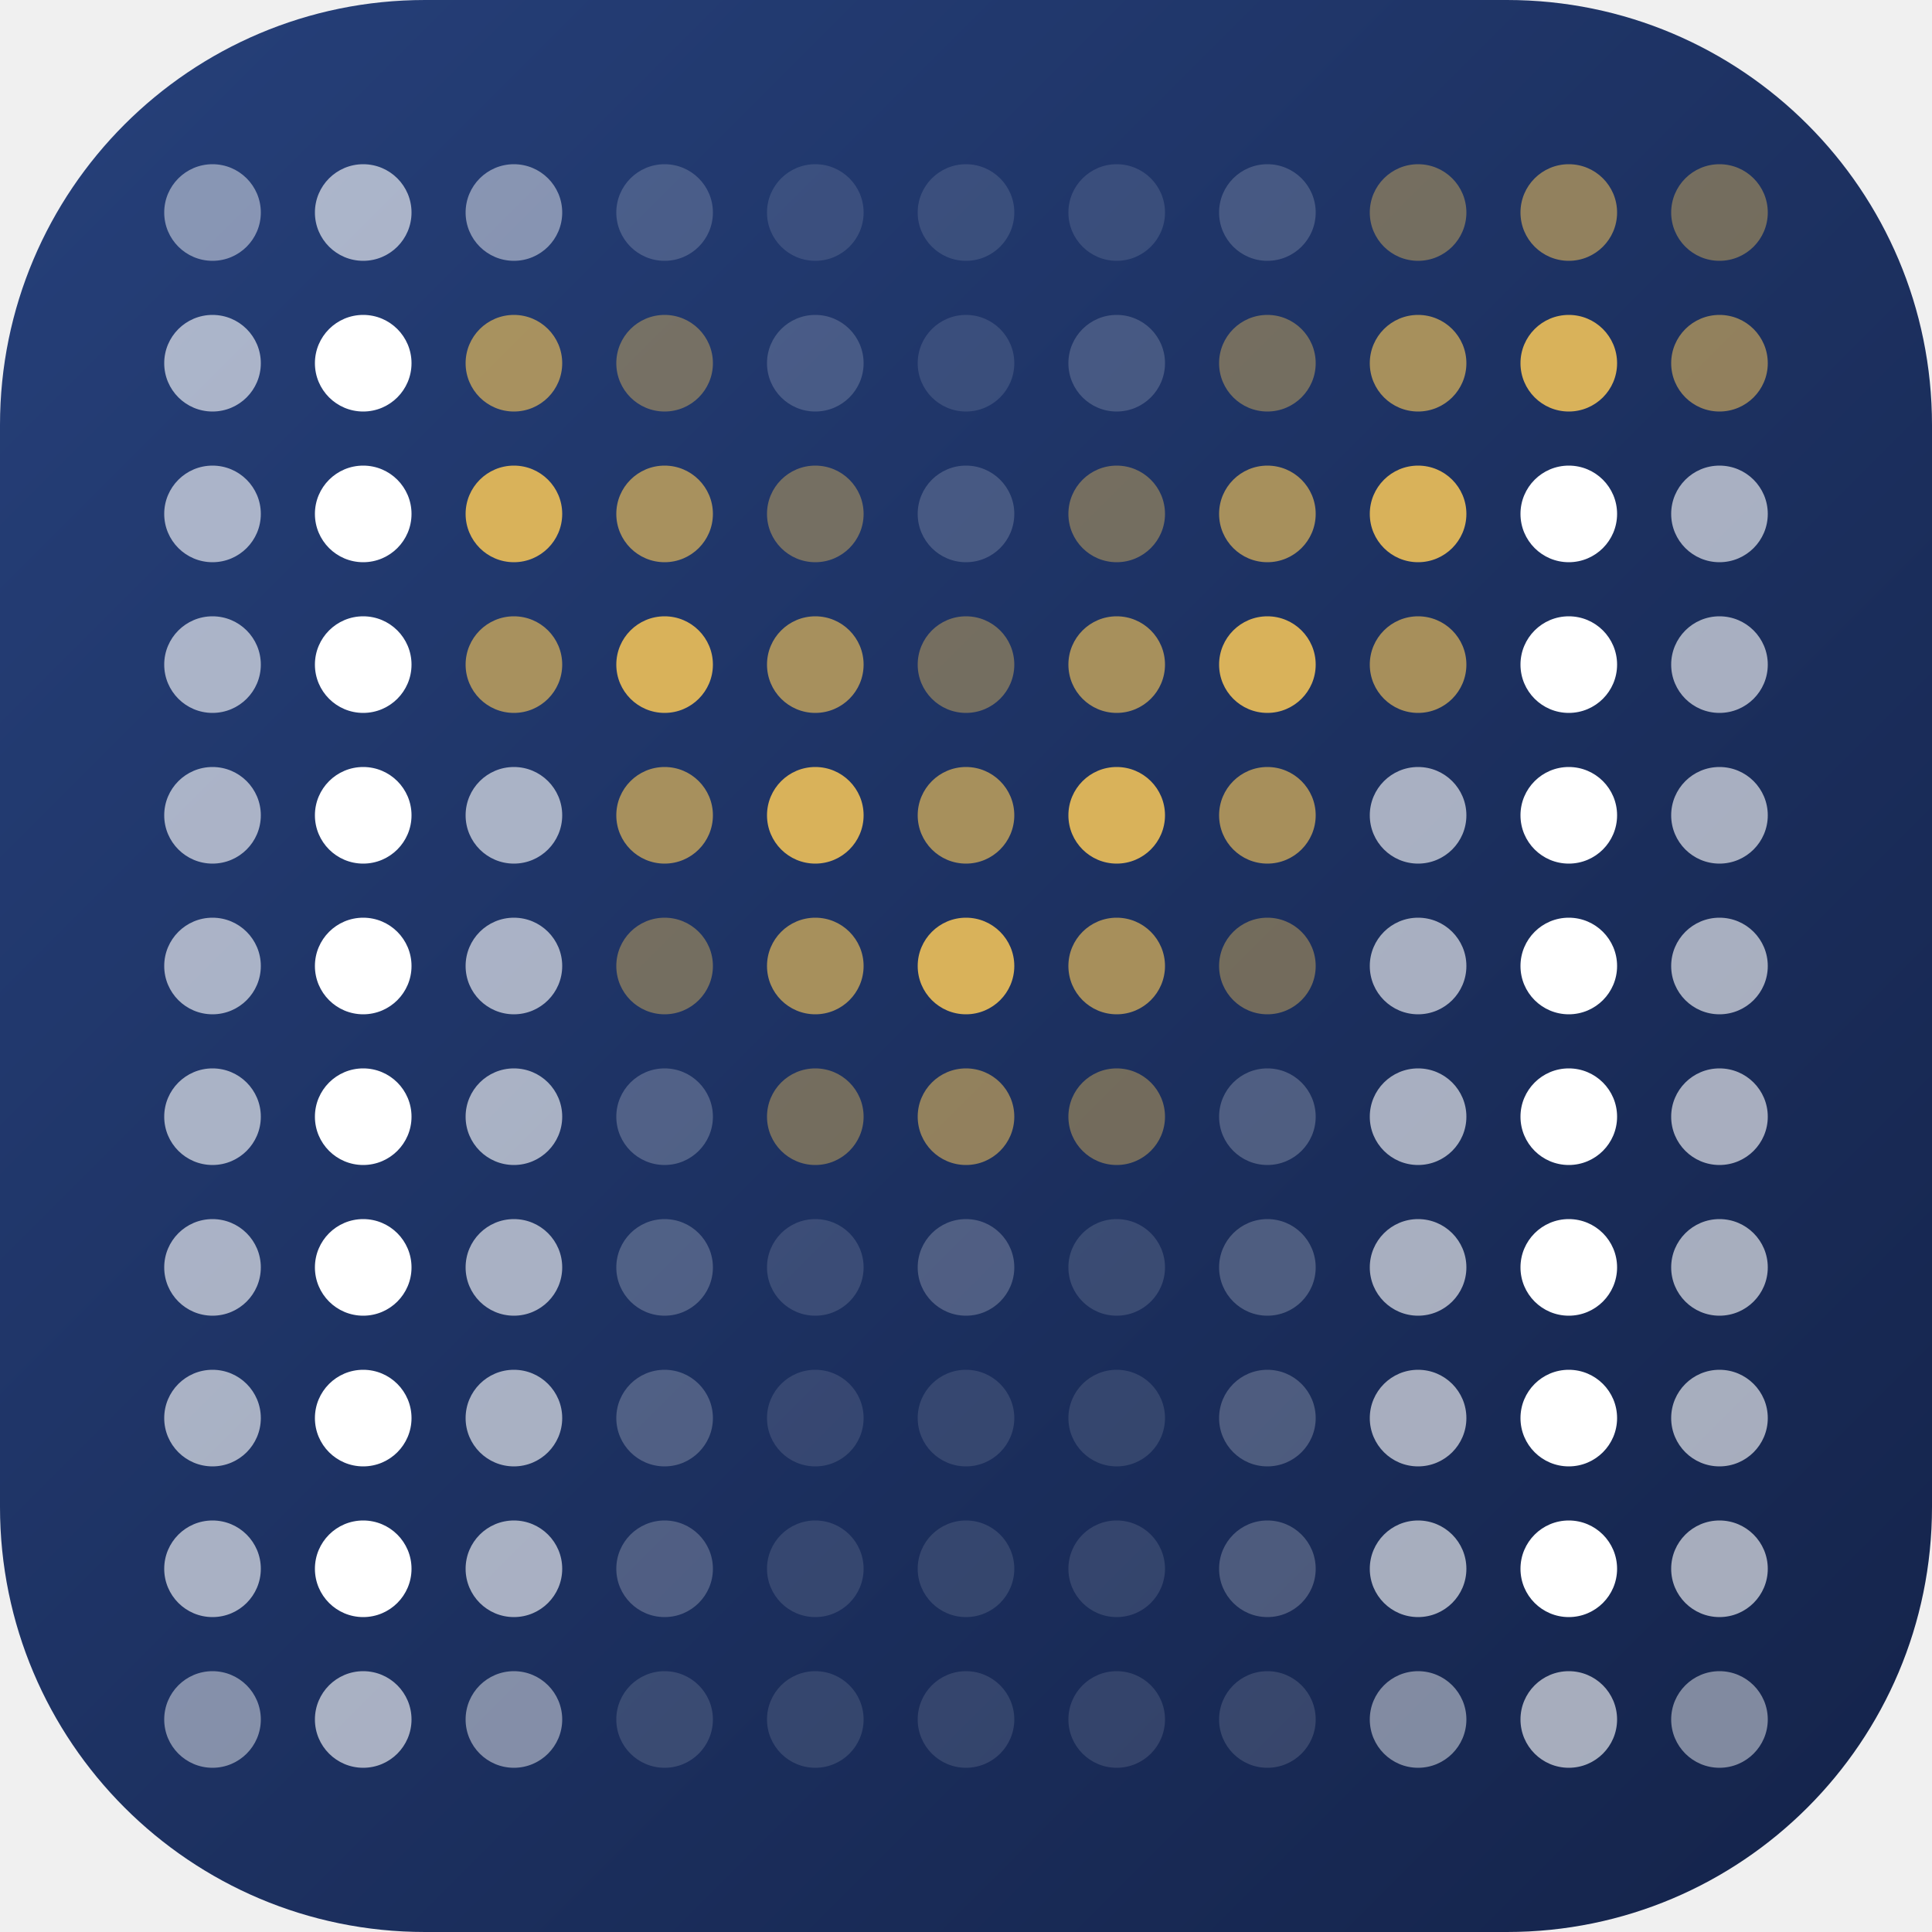
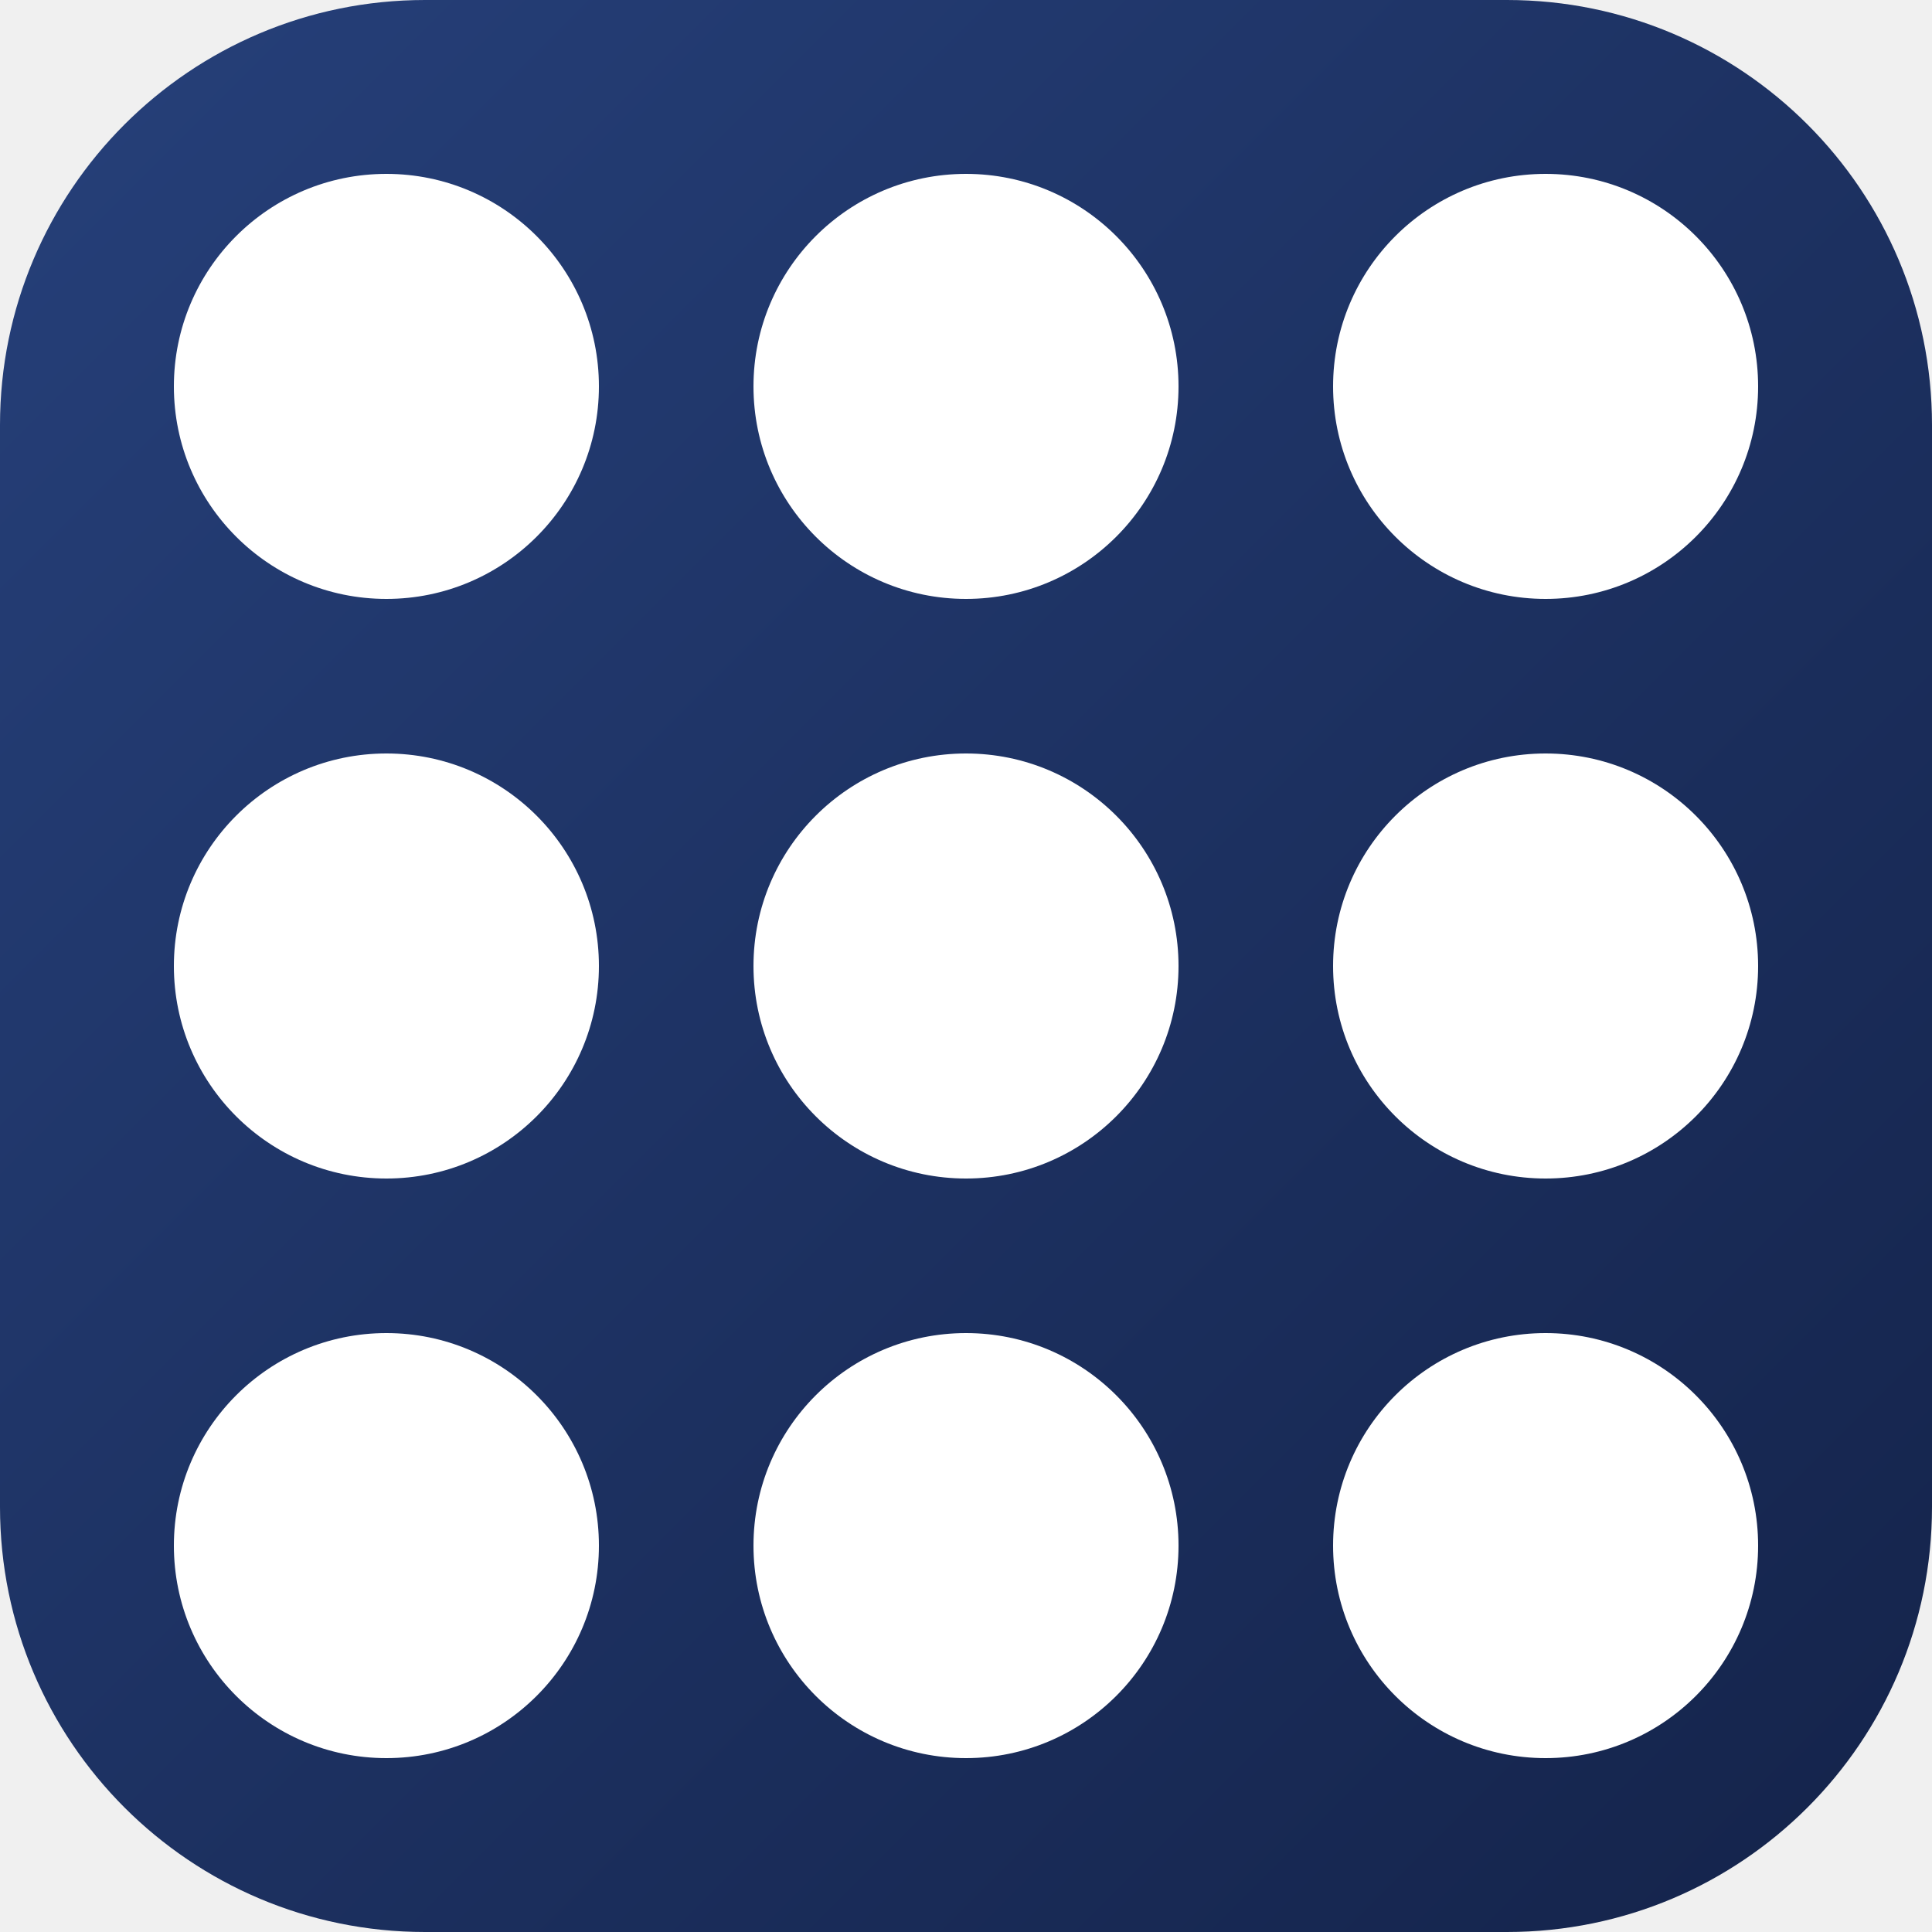
<svg xmlns="http://www.w3.org/2000/svg" viewBox="0 0 100 100">
  <defs>
    <linearGradient id="t" x1="0" y1="0" x2="1" y2="1">
      <stop offset="0" stop-color="#26407a" />
      <stop offset="1" stop-color="#14234a" />
    </linearGradient>
  </defs>
  <rect width="100" height="100" rx="22" fill="url(#t)" />
-   <circle cx="11" cy="11" r="2.5" fill="#ffffff" fill-opacity="0.46" />
-   <circle cx="18.8" cy="11" r="2.5" fill="#ffffff" fill-opacity="0.62" />
-   <circle cx="26.6" cy="11" r="2.5" fill="#ffffff" fill-opacity="0.46" />
-   <circle cx="34.4" cy="11" r="2.5" fill="#ffffff" fill-opacity="0.18" />
-   <circle cx="42.2" cy="11" r="2.5" fill="#ffffff" fill-opacity="0.12" />
-   <circle cx="50" cy="11" r="2.5" fill="#ffffff" fill-opacity="0.12" />
-   <circle cx="57.8" cy="11" r="2.5" fill="#ffffff" fill-opacity="0.12" />
-   <circle cx="65.6" cy="11" r="2.5" fill="#ffffff" fill-opacity="0.18" />
-   <circle cx="73.4" cy="11" r="2.5" fill="#d9b25a" fill-opacity="0.46" />
-   <circle cx="81.2" cy="11" r="2.5" fill="#d9b25a" fill-opacity="0.62" />
-   <circle cx="89" cy="11" r="2.5" fill="#d9b25a" fill-opacity="0.46" />
-   <circle cx="11" cy="18.8" r="2.5" fill="#ffffff" fill-opacity="0.62" />
-   <circle cx="18.8" cy="18.8" r="2.5" fill="#ffffff" fill-opacity="1" />
-   <circle cx="26.6" cy="18.8" r="2.5" fill="#d9b25a" fill-opacity="0.73" />
-   <circle cx="34.4" cy="18.8" r="2.5" fill="#d9b25a" fill-opacity="0.46" />
-   <circle cx="42.2" cy="18.8" r="2.5" fill="#ffffff" fill-opacity="0.18" />
-   <circle cx="50" cy="18.8" r="2.5" fill="#ffffff" fill-opacity="0.12" />
-   <circle cx="57.8" cy="18.8" r="2.5" fill="#ffffff" fill-opacity="0.18" />
-   <circle cx="65.6" cy="18.8" r="2.5" fill="#d9b25a" fill-opacity="0.46" />
-   <circle cx="73.4" cy="18.8" r="2.5" fill="#d9b25a" fill-opacity="0.73" />
-   <circle cx="81.2" cy="18.8" r="2.5" fill="#d9b25a" fill-opacity="1" />
-   <circle cx="89" cy="18.8" r="2.5" fill="#d9b25a" fill-opacity="0.62" />
-   <circle cx="11" cy="26.6" r="2.5" fill="#ffffff" fill-opacity="0.62" />
-   <circle cx="18.8" cy="26.6" r="2.5" fill="#ffffff" fill-opacity="1" />
-   <circle cx="26.6" cy="26.6" r="2.5" fill="#d9b25a" fill-opacity="1" />
-   <circle cx="34.4" cy="26.6" r="2.5" fill="#d9b25a" fill-opacity="0.73" />
-   <circle cx="42.2" cy="26.6" r="2.5" fill="#d9b25a" fill-opacity="0.46" />
-   <circle cx="50" cy="26.6" r="2.5" fill="#ffffff" fill-opacity="0.18" />
-   <circle cx="57.8" cy="26.6" r="2.5" fill="#d9b25a" fill-opacity="0.46" />
-   <circle cx="65.6" cy="26.6" r="2.5" fill="#d9b25a" fill-opacity="0.73" />
-   <circle cx="73.4" cy="26.6" r="2.5" fill="#d9b25a" fill-opacity="1" />
-   <circle cx="81.2" cy="26.6" r="2.5" fill="#ffffff" fill-opacity="1" />
-   <circle cx="89" cy="26.6" r="2.5" fill="#ffffff" fill-opacity="0.62" />
-   <circle cx="11" cy="34.4" r="2.5" fill="#ffffff" fill-opacity="0.62" />
-   <circle cx="18.8" cy="34.4" r="2.5" fill="#ffffff" fill-opacity="1" />
-   <circle cx="26.6" cy="34.4" r="2.5" fill="#d9b25a" fill-opacity="0.73" />
-   <circle cx="34.4" cy="34.4" r="2.5" fill="#d9b25a" fill-opacity="1" />
-   <circle cx="42.2" cy="34.4" r="2.5" fill="#d9b25a" fill-opacity="0.73" />
-   <circle cx="50" cy="34.4" r="2.5" fill="#d9b25a" fill-opacity="0.46" />
-   <circle cx="57.8" cy="34.4" r="2.5" fill="#d9b25a" fill-opacity="0.73" />
-   <circle cx="65.6" cy="34.4" r="2.5" fill="#d9b25a" fill-opacity="1" />
-   <circle cx="73.4" cy="34.4" r="2.5" fill="#d9b25a" fill-opacity="0.73" />
-   <circle cx="81.2" cy="34.4" r="2.5" fill="#ffffff" fill-opacity="1" />
-   <circle cx="89" cy="34.4" r="2.5" fill="#ffffff" fill-opacity="0.62" />
-   <circle cx="11" cy="42.2" r="2.5" fill="#ffffff" fill-opacity="0.62" />
-   <circle cx="18.8" cy="42.2" r="2.5" fill="#ffffff" fill-opacity="1" />
-   <circle cx="26.6" cy="42.2" r="2.5" fill="#ffffff" fill-opacity="0.62" />
-   <circle cx="34.4" cy="42.2" r="2.5" fill="#d9b25a" fill-opacity="0.73" />
-   <circle cx="42.2" cy="42.2" r="2.5" fill="#d9b25a" fill-opacity="1" />
-   <circle cx="50" cy="42.2" r="2.5" fill="#d9b25a" fill-opacity="0.73" />
-   <circle cx="57.8" cy="42.2" r="2.5" fill="#d9b25a" fill-opacity="1" />
-   <circle cx="65.6" cy="42.2" r="2.5" fill="#d9b25a" fill-opacity="0.73" />
-   <circle cx="73.4" cy="42.2" r="2.5" fill="#ffffff" fill-opacity="0.62" />
-   <circle cx="81.2" cy="42.2" r="2.5" fill="#ffffff" fill-opacity="1" />
-   <circle cx="89" cy="42.2" r="2.5" fill="#ffffff" fill-opacity="0.62" />
-   <circle cx="11" cy="50" r="2.5" fill="#ffffff" fill-opacity="0.62" />
-   <circle cx="18.8" cy="50" r="2.5" fill="#ffffff" fill-opacity="1" />
-   <circle cx="26.6" cy="50" r="2.5" fill="#ffffff" fill-opacity="0.62" />
-   <circle cx="34.4" cy="50" r="2.5" fill="#d9b25a" fill-opacity="0.46" />
-   <circle cx="42.2" cy="50" r="2.5" fill="#d9b25a" fill-opacity="0.73" />
-   <circle cx="50" cy="50" r="2.5" fill="#d9b25a" fill-opacity="1" />
-   <circle cx="57.8" cy="50" r="2.5" fill="#d9b25a" fill-opacity="0.73" />
-   <circle cx="65.6" cy="50" r="2.5" fill="#d9b25a" fill-opacity="0.46" />
-   <circle cx="73.4" cy="50" r="2.5" fill="#ffffff" fill-opacity="0.62" />
-   <circle cx="81.2" cy="50" r="2.5" fill="#ffffff" fill-opacity="1" />
-   <circle cx="89" cy="50" r="2.5" fill="#ffffff" fill-opacity="0.62" />
-   <circle cx="11" cy="57.8" r="2.5" fill="#ffffff" fill-opacity="0.62" />
-   <circle cx="18.8" cy="57.8" r="2.5" fill="#ffffff" fill-opacity="1" />
-   <circle cx="26.6" cy="57.8" r="2.5" fill="#ffffff" fill-opacity="0.62" />
-   <circle cx="34.4" cy="57.8" r="2.5" fill="#ffffff" fill-opacity="0.23" />
-   <circle cx="42.2" cy="57.8" r="2.5" fill="#d9b25a" fill-opacity="0.46" />
-   <circle cx="50" cy="57.8" r="2.5" fill="#d9b25a" fill-opacity="0.62" />
-   <circle cx="57.8" cy="57.8" r="2.5" fill="#d9b25a" fill-opacity="0.46" />
-   <circle cx="65.6" cy="57.8" r="2.5" fill="#ffffff" fill-opacity="0.23" />
-   <circle cx="73.4" cy="57.8" r="2.5" fill="#ffffff" fill-opacity="0.62" />
-   <circle cx="81.2" cy="57.8" r="2.5" fill="#ffffff" fill-opacity="1" />
-   <circle cx="89" cy="57.8" r="2.5" fill="#ffffff" fill-opacity="0.62" />
-   <circle cx="11" cy="65.6" r="2.5" fill="#ffffff" fill-opacity="0.62" />
-   <circle cx="18.8" cy="65.6" r="2.5" fill="#ffffff" fill-opacity="1" />
-   <circle cx="26.6" cy="65.6" r="2.5" fill="#ffffff" fill-opacity="0.62" />
-   <circle cx="34.4" cy="65.6" r="2.5" fill="#ffffff" fill-opacity="0.23" />
-   <circle cx="42.2" cy="65.6" r="2.5" fill="#ffffff" fill-opacity="0.14" />
-   <circle cx="50" cy="65.6" r="2.5" fill="#ffffff" fill-opacity="0.23" />
-   <circle cx="57.8" cy="65.6" r="2.5" fill="#ffffff" fill-opacity="0.14" />
-   <circle cx="65.6" cy="65.6" r="2.5" fill="#ffffff" fill-opacity="0.23" />
-   <circle cx="73.4" cy="65.6" r="2.5" fill="#ffffff" fill-opacity="0.62" />
-   <circle cx="81.2" cy="65.6" r="2.5" fill="#ffffff" fill-opacity="1" />
-   <circle cx="89" cy="65.6" r="2.5" fill="#ffffff" fill-opacity="0.62" />
-   <circle cx="11" cy="73.4" r="2.5" fill="#ffffff" fill-opacity="0.62" />
-   <circle cx="18.8" cy="73.4" r="2.5" fill="#ffffff" fill-opacity="1" />
-   <circle cx="26.6" cy="73.4" r="2.5" fill="#ffffff" fill-opacity="0.62" />
-   <circle cx="34.4" cy="73.4" r="2.5" fill="#ffffff" fill-opacity="0.23" />
-   <circle cx="42.2" cy="73.4" r="2.5" fill="#ffffff" fill-opacity="0.12" />
-   <circle cx="50" cy="73.4" r="2.5" fill="#ffffff" fill-opacity="0.12" />
-   <circle cx="57.8" cy="73.4" r="2.5" fill="#ffffff" fill-opacity="0.12" />
-   <circle cx="65.6" cy="73.4" r="2.5" fill="#ffffff" fill-opacity="0.23" />
-   <circle cx="73.4" cy="73.4" r="2.5" fill="#ffffff" fill-opacity="0.62" />
-   <circle cx="81.2" cy="73.4" r="2.5" fill="#ffffff" fill-opacity="1" />
-   <circle cx="89" cy="73.4" r="2.5" fill="#ffffff" fill-opacity="0.62" />
-   <circle cx="11" cy="81.2" r="2.5" fill="#ffffff" fill-opacity="0.62" />
-   <circle cx="18.8" cy="81.2" r="2.5" fill="#ffffff" fill-opacity="1" />
-   <circle cx="26.6" cy="81.2" r="2.5" fill="#ffffff" fill-opacity="0.62" />
-   <circle cx="34.4" cy="81.2" r="2.5" fill="#ffffff" fill-opacity="0.23" />
-   <circle cx="42.2" cy="81.2" r="2.5" fill="#ffffff" fill-opacity="0.12" />
-   <circle cx="50" cy="81.2" r="2.5" fill="#ffffff" fill-opacity="0.12" />
-   <circle cx="57.8" cy="81.2" r="2.5" fill="#ffffff" fill-opacity="0.12" />
-   <circle cx="65.6" cy="81.2" r="2.5" fill="#ffffff" fill-opacity="0.23" />
-   <circle cx="73.4" cy="81.2" r="2.5" fill="#ffffff" fill-opacity="0.62" />
-   <circle cx="81.2" cy="81.2" r="2.5" fill="#ffffff" fill-opacity="1" />
-   <circle cx="89" cy="81.2" r="2.5" fill="#ffffff" fill-opacity="0.62" />
-   <circle cx="11" cy="89" r="2.5" fill="#ffffff" fill-opacity="0.46" />
-   <circle cx="18.8" cy="89" r="2.5" fill="#ffffff" fill-opacity="0.62" />
-   <circle cx="26.6" cy="89" r="2.5" fill="#ffffff" fill-opacity="0.46" />
-   <circle cx="34.4" cy="89" r="2.5" fill="#ffffff" fill-opacity="0.14" />
-   <circle cx="42.2" cy="89" r="2.5" fill="#ffffff" fill-opacity="0.12" />
-   <circle cx="50" cy="89" r="2.5" fill="#ffffff" fill-opacity="0.12" />
-   <circle cx="57.8" cy="89" r="2.5" fill="#ffffff" fill-opacity="0.12" />
-   <circle cx="65.6" cy="89" r="2.5" fill="#ffffff" fill-opacity="0.14" />
-   <circle cx="73.4" cy="89" r="2.5" fill="#ffffff" fill-opacity="0.46" />
-   <circle cx="81.2" cy="89" r="2.5" fill="#ffffff" fill-opacity="0.62" />
-   <circle cx="89" cy="89" r="2.5" fill="#ffffff" fill-opacity="0.46" />
+   <circle cx="20" cy="20" r="11" fill="#ffffff" />
+   <circle cx="50" cy="20" r="11" fill="#ffffff" />
+   <circle cx="80" cy="20" r="11" fill="#ffffff" />
+   <circle cx="20" cy="50" r="11" fill="#ffffff" />
+   <circle cx="50" cy="50" r="11" fill="#ffffff" />
+   <circle cx="80" cy="50" r="11" fill="#ffffff" />
+   <circle cx="20" cy="80" r="11" fill="#ffffff" />
+   <circle cx="50" cy="80" r="11" fill="#ffffff" />
+   <circle cx="80" cy="80" r="11" fill="#ffffff" />
</svg>
